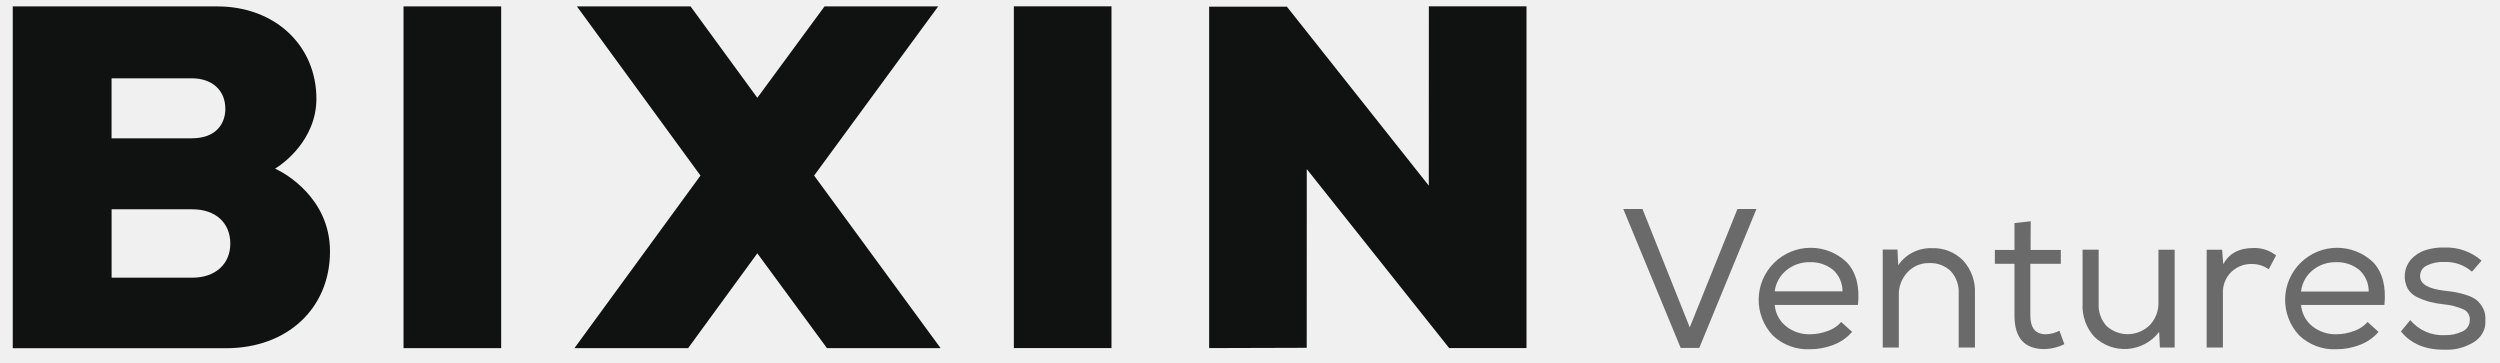
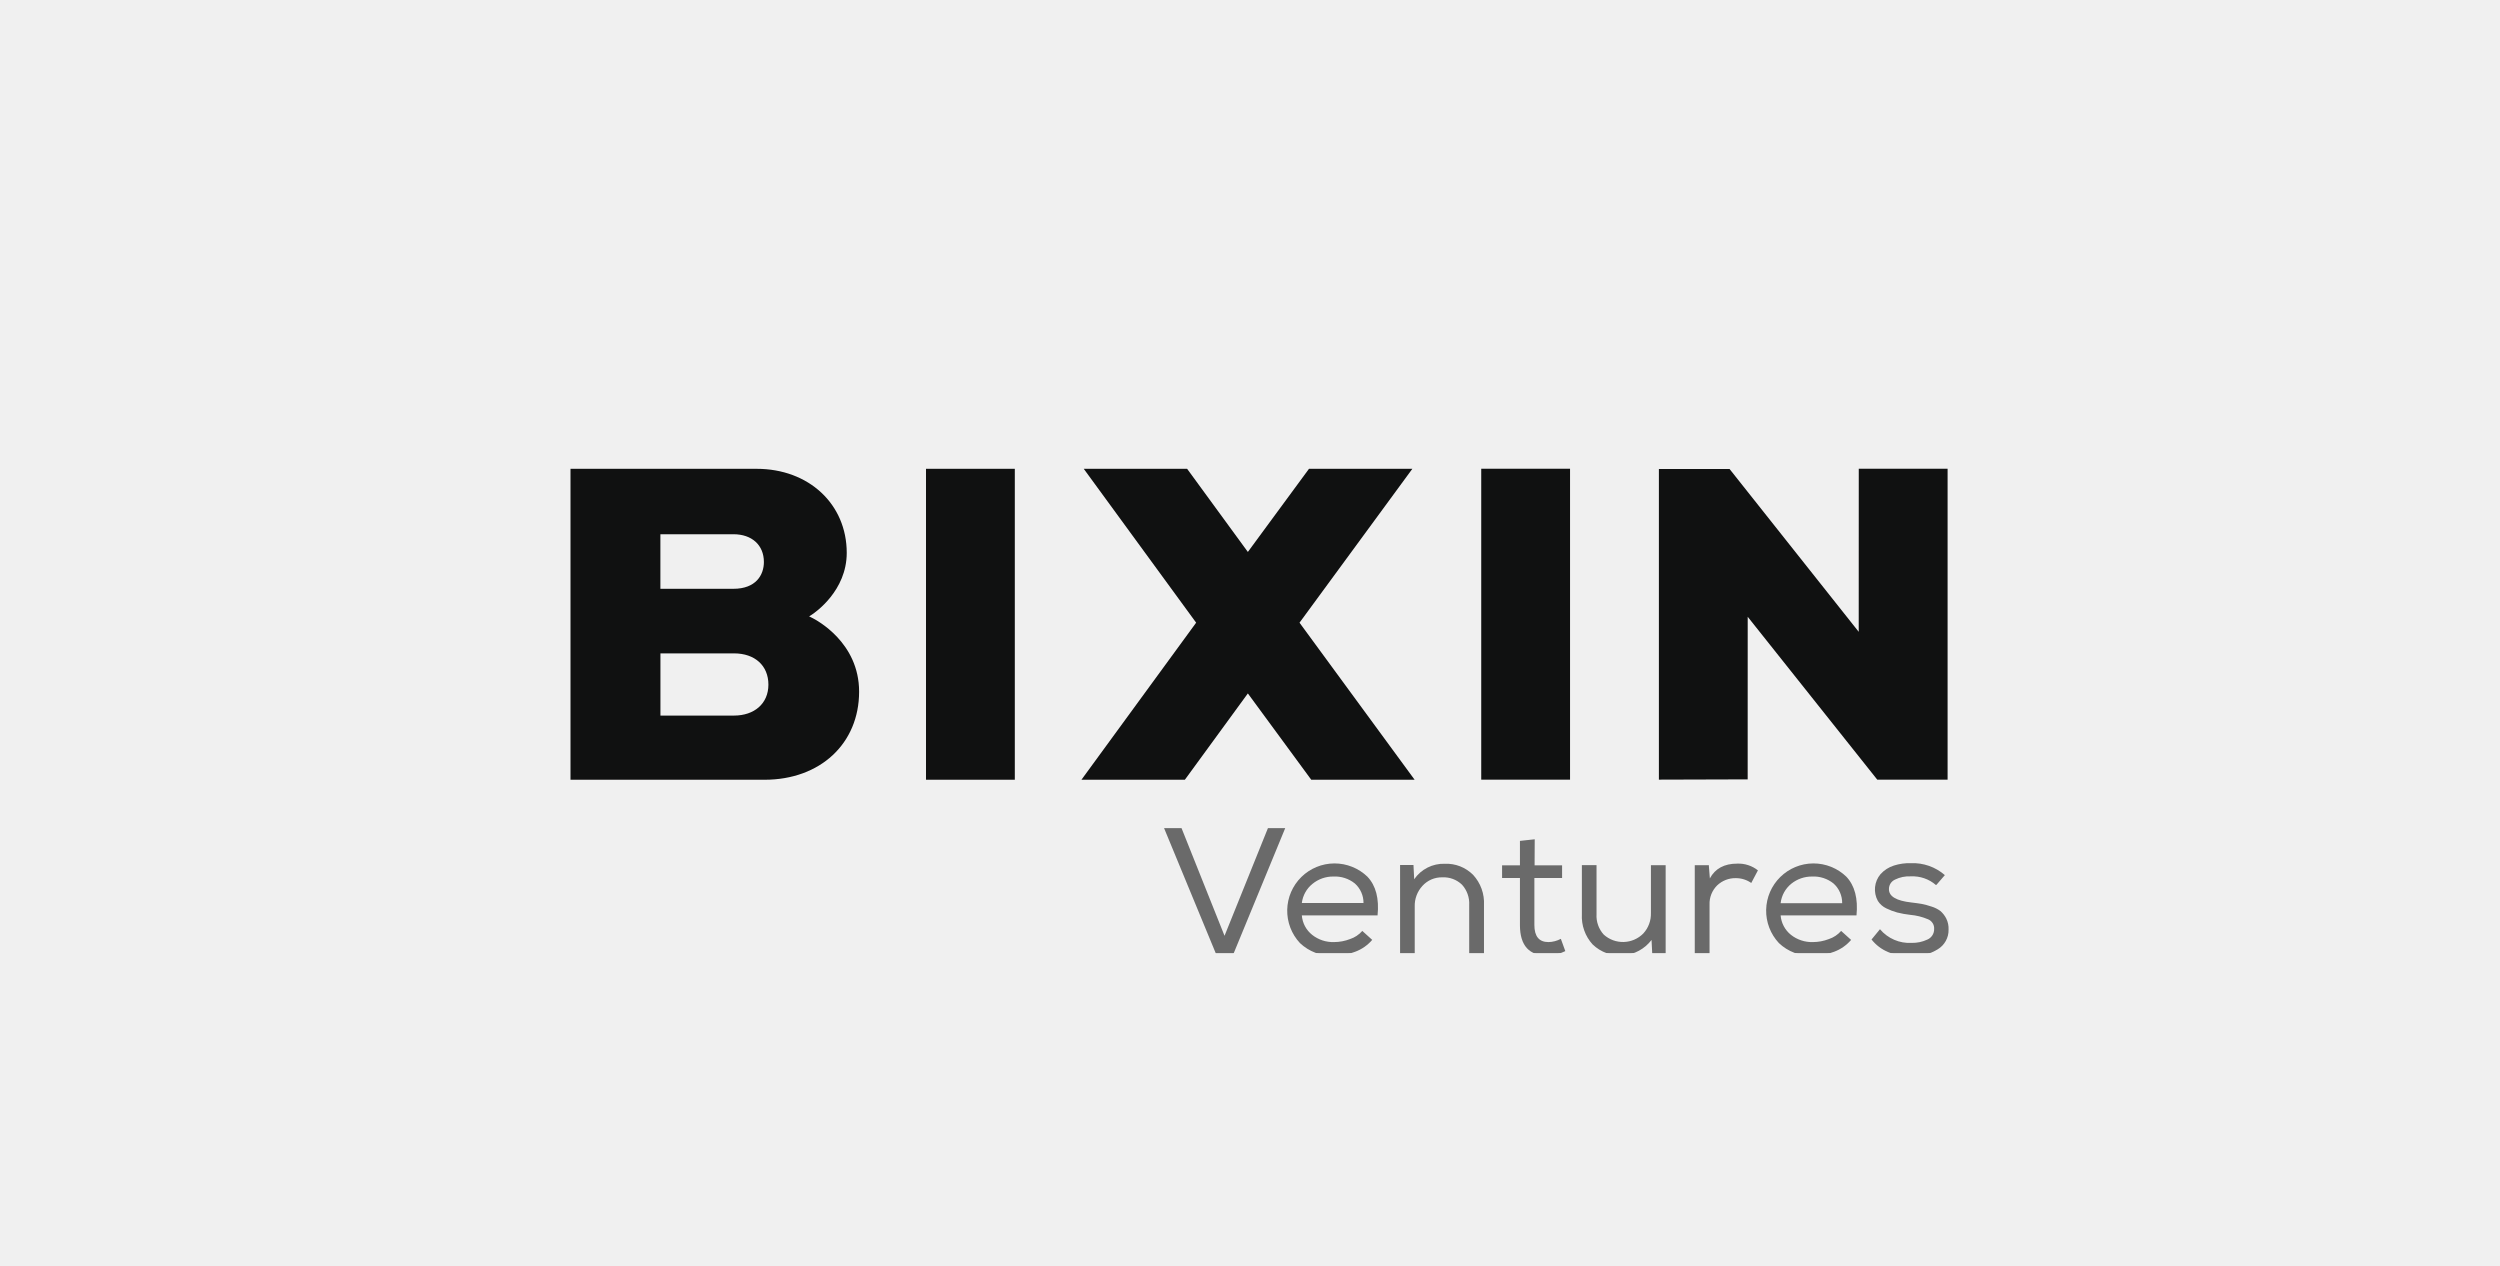
- <svg xmlns="http://www.w3.org/2000/svg" width="131" height="19" viewBox="0 0 131 19" fill="none">
-   <g clip-path="url(#clip0_4488_14823)">
+ <svg xmlns="http://www.w3.org/2000/svg" width="160" height="81" viewBox="0 0 160 81" fill="none">
+   <g clip-path="url(#clip0_9438_65106)">
    <g opacity="0.6">
-       <path d="M86.066 10.951L88.543 17.153L91.043 10.951H92.038L89.042 18.23H88.067L85.06 10.951H86.066Z" fill="#101111" />
-       <path d="M97.047 17.392C96.784 17.697 96.449 17.93 96.072 18.071C95.678 18.224 95.26 18.302 94.837 18.302C94.48 18.317 94.123 18.261 93.788 18.135C93.453 18.01 93.147 17.818 92.888 17.572C92.403 17.052 92.139 16.364 92.154 15.654C92.169 14.943 92.461 14.267 92.967 13.768C93.473 13.269 94.154 12.988 94.865 12.984C95.576 12.98 96.26 13.254 96.772 13.747C97.26 14.261 97.456 15.006 97.358 15.98H92.996C93.013 16.196 93.074 16.407 93.176 16.599C93.278 16.791 93.418 16.96 93.587 17.096C93.945 17.381 94.393 17.529 94.85 17.515C95.164 17.514 95.475 17.456 95.768 17.343C96.043 17.253 96.288 17.09 96.478 16.872L97.049 17.387L97.047 17.392ZM96.548 15.275C96.551 15.061 96.508 14.85 96.422 14.654C96.337 14.458 96.21 14.283 96.051 14.14C95.703 13.86 95.263 13.718 94.817 13.739C94.38 13.733 93.955 13.881 93.615 14.156C93.272 14.43 93.049 14.828 92.996 15.265H96.54L96.548 15.275Z" fill="#101111" />
-       <path d="M98.654 13.076H99.426L99.467 13.896C99.662 13.612 99.925 13.381 100.233 13.225C100.54 13.069 100.882 12.993 101.227 13.004C101.528 12.991 101.829 13.041 102.11 13.151C102.391 13.261 102.647 13.428 102.86 13.642C103.075 13.875 103.242 14.149 103.349 14.447C103.457 14.746 103.504 15.063 103.487 15.38V18.21H102.636V15.38C102.648 15.168 102.617 14.954 102.546 14.754C102.475 14.553 102.365 14.368 102.222 14.21C102.071 14.064 101.892 13.952 101.695 13.879C101.499 13.806 101.289 13.774 101.08 13.786C100.866 13.781 100.653 13.823 100.456 13.909C100.26 13.994 100.084 14.12 99.94 14.279C99.645 14.601 99.486 15.026 99.498 15.463V18.21H98.654V13.065V13.076Z" fill="#101111" />
-       <path d="M106.402 13.096H107.987V13.824H106.39V16.53C106.39 17.187 106.66 17.515 107.2 17.515C107.45 17.51 107.695 17.446 107.915 17.328L108.172 18.035C107.862 18.188 107.523 18.276 107.177 18.292C106.1 18.313 105.561 17.729 105.559 16.54V13.824H104.53V13.096H105.559V11.687L106.41 11.594L106.402 13.096Z" fill="#101111" />
-       <path d="M113.18 18.21L113.139 17.392C112.944 17.648 112.697 17.859 112.414 18.013C112.132 18.166 111.82 18.258 111.499 18.282C111.178 18.307 110.856 18.263 110.554 18.154C110.251 18.044 109.975 17.872 109.744 17.649C109.531 17.415 109.367 17.141 109.261 16.843C109.155 16.545 109.109 16.229 109.126 15.913V13.084H109.97V15.913C109.958 16.126 109.988 16.34 110.06 16.541C110.132 16.743 110.243 16.928 110.387 17.086C110.702 17.37 111.114 17.522 111.538 17.51C111.962 17.498 112.365 17.323 112.663 17.021C112.958 16.701 113.116 16.277 113.103 15.841V13.086H113.952V18.21H113.18Z" fill="#101111" />
-       <path d="M116.437 13.076L116.498 13.847C116.802 13.279 117.329 12.996 118.075 12.996C118.506 12.979 118.928 13.117 119.266 13.384L118.883 14.11C118.622 13.928 118.311 13.831 117.993 13.832C117.592 13.824 117.204 13.976 116.915 14.254C116.77 14.397 116.656 14.57 116.582 14.76C116.507 14.95 116.472 15.153 116.48 15.357V18.21H115.629V13.086H116.419L116.437 13.076Z" fill="#101111" />
-       <path d="M124.633 17.392C124.371 17.697 124.035 17.93 123.658 18.071C123.265 18.224 122.846 18.302 122.424 18.302C122.066 18.318 121.709 18.261 121.374 18.136C121.039 18.01 120.733 17.818 120.474 17.572C119.989 17.052 119.726 16.364 119.741 15.654C119.755 14.943 120.047 14.267 120.553 13.768C121.06 13.269 121.741 12.988 122.451 12.984C123.162 12.98 123.846 13.254 124.358 13.747C124.843 14.261 125.039 15.006 124.944 15.98H120.574C120.592 16.196 120.654 16.407 120.755 16.599C120.857 16.791 120.997 16.96 121.166 17.096C121.525 17.38 121.973 17.529 122.431 17.515C122.745 17.514 123.057 17.455 123.35 17.343C123.624 17.252 123.869 17.09 124.06 16.872L124.631 17.387L124.633 17.392ZM124.119 15.275C124.122 15.061 124.079 14.85 123.994 14.654C123.908 14.458 123.781 14.283 123.622 14.14C123.274 13.86 122.834 13.718 122.388 13.739C121.951 13.734 121.526 13.882 121.186 14.156C120.844 14.434 120.624 14.836 120.574 15.275H124.119Z" fill="#101111" />
-       <path d="M129.52 14.228C129.12 13.883 128.604 13.704 128.077 13.729C127.76 13.711 127.445 13.776 127.161 13.917C127.054 13.965 126.963 14.044 126.901 14.144C126.839 14.244 126.809 14.36 126.814 14.478C126.814 14.884 127.242 15.136 128.1 15.234C128.341 15.262 128.542 15.288 128.696 15.316C128.888 15.354 129.077 15.405 129.262 15.468C129.447 15.523 129.621 15.61 129.777 15.725C129.916 15.846 130.03 15.993 130.114 16.157C130.212 16.355 130.258 16.575 130.247 16.795C130.253 17.022 130.199 17.247 130.089 17.446C129.98 17.645 129.82 17.812 129.625 17.929C129.167 18.211 128.637 18.351 128.1 18.331C127.083 18.331 126.32 18.009 125.81 17.366L126.297 16.774C126.519 17.038 126.8 17.247 127.117 17.384C127.434 17.52 127.778 17.581 128.123 17.562C128.432 17.568 128.738 17.504 129.018 17.374C129.138 17.324 129.24 17.239 129.311 17.131C129.383 17.022 129.419 16.894 129.417 16.764C129.425 16.646 129.395 16.529 129.333 16.428C129.271 16.328 129.179 16.249 129.069 16.203C128.742 16.063 128.395 15.976 128.041 15.946C127.789 15.919 127.54 15.874 127.295 15.813C127.077 15.752 126.865 15.672 126.662 15.573C126.463 15.479 126.294 15.332 126.176 15.146C126.042 14.904 125.985 14.627 126.012 14.351C126.039 14.076 126.149 13.815 126.327 13.603C126.536 13.372 126.802 13.2 127.099 13.107C127.416 13.006 127.747 12.96 128.079 12.97C128.795 12.941 129.494 13.187 130.034 13.657L129.548 14.218L129.52 14.228Z" fill="#101111" />
+       <path d="M75.618 53L78.37 59.891L81.148 53H82.254L78.924 61.088H77.841L74.5 53H75.618Z" fill="#101111" />
+       <path d="M87.819 60.156C87.527 60.495 87.154 60.755 86.735 60.911C86.298 61.081 85.833 61.168 85.364 61.168C84.966 61.185 84.57 61.122 84.198 60.982C83.826 60.843 83.486 60.63 83.197 60.356C82.658 59.779 82.366 59.015 82.382 58.225C82.399 57.436 82.723 56.684 83.285 56.13C83.848 55.576 84.605 55.263 85.394 55.259C86.184 55.255 86.944 55.559 87.513 56.106C88.056 56.678 88.273 57.505 88.164 58.587H83.317C83.336 58.828 83.404 59.062 83.517 59.276C83.63 59.489 83.786 59.677 83.975 59.828C84.373 60.144 84.87 60.309 85.378 60.293C85.727 60.292 86.073 60.227 86.398 60.102C86.703 60.002 86.976 59.821 87.187 59.579L87.821 60.151L87.819 60.156ZM87.264 57.804C87.268 57.567 87.22 57.331 87.125 57.114C87.03 56.897 86.889 56.702 86.713 56.544C86.325 56.232 85.837 56.074 85.341 56.098C84.855 56.091 84.383 56.255 84.006 56.561C83.624 56.865 83.376 57.308 83.317 57.793H87.255L87.264 57.804Z" fill="#101111" />
+       <path d="M89.605 55.361H90.462L90.508 56.272C90.725 55.956 91.017 55.7 91.359 55.527C91.7 55.354 92.08 55.269 92.463 55.281C92.798 55.267 93.132 55.322 93.445 55.444C93.757 55.566 94.04 55.752 94.278 55.989C94.517 56.248 94.702 56.553 94.822 56.885C94.941 57.217 94.993 57.569 94.975 57.921V61.065H94.029V57.921C94.042 57.685 94.008 57.448 93.929 57.225C93.85 57.002 93.728 56.796 93.569 56.621C93.401 56.459 93.202 56.334 92.984 56.253C92.765 56.172 92.532 56.136 92.3 56.149C92.062 56.145 91.826 56.191 91.607 56.286C91.389 56.381 91.193 56.521 91.034 56.698C90.705 57.056 90.529 57.527 90.542 58.013V61.065H89.605V55.349V55.361Z" fill="#101111" />
+       <path d="M98.214 55.383H99.974V56.192H98.2V59.199C98.2 59.928 98.5 60.293 99.1 60.293C99.377 60.288 99.65 60.216 99.894 60.085L100.18 60.871C99.835 61.041 99.459 61.138 99.074 61.157C97.877 61.179 97.278 60.531 97.276 59.21V56.192H96.133V55.383H97.276V53.817L98.222 53.714L98.214 55.383Z" fill="#101111" />
+       <path d="M105.744 61.065L105.699 60.156C105.482 60.441 105.208 60.675 104.894 60.846C104.579 61.017 104.233 61.119 103.877 61.146C103.52 61.173 103.162 61.124 102.826 61.003C102.49 60.881 102.183 60.69 101.926 60.442C101.69 60.182 101.507 59.878 101.39 59.546C101.272 59.215 101.221 58.864 101.24 58.513V55.369H102.178V58.513C102.164 58.75 102.198 58.987 102.278 59.211C102.357 59.435 102.481 59.641 102.641 59.816C102.991 60.132 103.449 60.301 103.92 60.287C104.391 60.274 104.838 60.08 105.17 59.745C105.498 59.388 105.673 58.917 105.659 58.433V55.372H106.602V61.065H105.744Z" fill="#101111" />
+       <path d="M109.363 55.361L109.431 56.218C109.769 55.586 110.355 55.272 111.183 55.272C111.662 55.253 112.131 55.406 112.507 55.703L112.081 56.51C111.791 56.307 111.445 56.199 111.092 56.201C110.646 56.192 110.216 56.361 109.894 56.669C109.733 56.829 109.607 57.021 109.524 57.232C109.441 57.443 109.402 57.669 109.411 57.896V61.065H108.465V55.372H109.343L109.363 55.361Z" fill="#101111" />
+       <path d="M118.47 60.156C118.179 60.495 117.806 60.755 117.387 60.911C116.95 61.081 116.484 61.168 116.015 61.168C115.618 61.185 115.222 61.122 114.849 60.983C114.477 60.843 114.137 60.63 113.849 60.356C113.31 59.779 113.017 59.015 113.034 58.225C113.05 57.436 113.374 56.684 113.937 56.13C114.5 55.576 115.256 55.263 116.046 55.259C116.836 55.255 117.596 55.559 118.164 56.106C118.704 56.678 118.921 57.505 118.816 58.587H113.96C113.98 58.828 114.048 59.062 114.161 59.275C114.274 59.488 114.43 59.676 114.618 59.828C115.017 60.143 115.515 60.308 116.024 60.293C116.373 60.292 116.718 60.227 117.044 60.102C117.349 60.001 117.621 59.82 117.833 59.579L118.467 60.151L118.47 60.156ZM117.899 57.804C117.902 57.567 117.855 57.331 117.759 57.114C117.664 56.897 117.524 56.702 117.347 56.544C116.96 56.232 116.472 56.074 115.975 56.098C115.49 56.092 115.018 56.256 114.64 56.561C114.26 56.87 114.016 57.317 113.96 57.804H117.899Z" fill="#101111" />
+       <path d="M123.899 56.641C123.456 56.257 122.882 56.059 122.296 56.087C121.945 56.067 121.594 56.139 121.279 56.295C121.16 56.349 121.059 56.437 120.99 56.548C120.922 56.659 120.888 56.788 120.893 56.918C120.893 57.37 121.369 57.65 122.322 57.758C122.59 57.79 122.813 57.819 122.985 57.85C123.198 57.892 123.408 57.949 123.614 58.019C123.819 58.08 124.013 58.177 124.185 58.304C124.34 58.439 124.467 58.602 124.56 58.785C124.669 59.004 124.72 59.248 124.708 59.493C124.715 59.746 124.654 59.995 124.532 60.217C124.411 60.438 124.233 60.623 124.017 60.754C123.508 61.066 122.918 61.222 122.322 61.2C121.192 61.2 120.344 60.842 119.778 60.128L120.318 59.47C120.566 59.764 120.878 59.995 121.23 60.147C121.582 60.299 121.965 60.367 122.348 60.345C122.691 60.352 123.031 60.281 123.342 60.136C123.476 60.081 123.589 59.987 123.668 59.866C123.747 59.745 123.788 59.603 123.785 59.459C123.794 59.328 123.762 59.197 123.692 59.085C123.623 58.974 123.521 58.886 123.399 58.836C123.036 58.68 122.65 58.584 122.256 58.55C121.977 58.52 121.7 58.47 121.427 58.401C121.185 58.335 120.95 58.246 120.724 58.136C120.503 58.032 120.316 57.867 120.184 57.661C120.035 57.392 119.972 57.084 120.002 56.778C120.032 56.472 120.154 56.182 120.353 55.947C120.584 55.689 120.88 55.499 121.21 55.395C121.562 55.283 121.93 55.232 122.299 55.243C123.094 55.211 123.871 55.484 124.471 56.007L123.931 56.63L123.899 56.641Z" fill="#101111" />
    </g>
-     <path d="M49.16 0.336H43.205L39.684 5.125L36.186 0.336H30.231L36.705 9.2L30.1 18.243H36.057L39.684 13.274L43.334 18.243H49.288L42.66 9.2L49.16 0.336Z" fill="#101111" />
-     <path d="M26.261 0.336H21.145V18.243H26.261V0.336Z" fill="#101111" />
-     <path d="M58.242 0.333H53.126V18.24H58.242V0.333Z" fill="#101111" />
-     <path d="M74.869 9.727L67.431 0.348H63.359V18.24L68.472 18.225L68.475 8.86L75.937 18.24H79.988V0.333H74.872L74.869 9.727Z" fill="#101111" />
-     <path d="M14.414 8.837L14.565 8.739C14.771 8.603 16.579 7.358 16.579 5.177C16.579 2.373 14.398 0.336 11.389 0.336H0.668V18.246H11.847C15.054 18.246 17.292 16.16 17.292 13.171C17.292 10.342 14.853 9.056 14.576 8.917L14.414 8.837ZM5.846 4.104H10.051C11.119 4.104 11.808 4.732 11.808 5.704C11.808 6.453 11.348 7.247 10.051 7.247H5.846V4.104ZM10.085 14.55H5.848V10.967H10.085C11.288 10.967 12.068 11.671 12.068 12.767C12.068 13.863 11.252 14.55 10.085 14.55Z" fill="#101111" />
+     <path d="M90.391 30.004H83.775L79.863 35.325L75.976 30.004H69.36L76.553 39.852L69.214 49.901H75.833L79.863 44.379L83.918 49.901H90.534L83.169 39.852L90.391 30.004Z" fill="#101111" />
+     <path d="M64.948 30.004H59.264V49.901H64.948V30.004Z" fill="#101111" />
+     <path d="M100.483 30H94.799V49.897H100.483V30Z" fill="#101111" />
+     <path d="M118.958 40.437L110.693 30.017H106.169V49.897L111.851 49.88L111.853 39.474L120.144 49.897H124.646V30H118.961L118.958 40.437Z" fill="#101111" />
+     <path d="M51.785 39.45L51.953 39.341C52.182 39.189 54.191 37.806 54.191 35.383C54.191 32.267 51.767 30.004 48.424 30.004H36.512V49.904H48.932C52.496 49.904 54.983 47.586 54.983 44.265C54.983 41.121 52.273 39.692 51.965 39.538L51.785 39.45ZM42.265 34.191H46.938C48.124 34.191 48.889 34.888 48.889 35.968C48.889 36.8 48.378 37.683 46.938 37.683H42.265V34.191ZM46.975 45.797H42.268V41.816H46.975C48.312 41.816 49.178 42.599 49.178 43.816C49.178 45.034 48.272 45.797 46.975 45.797Z" fill="#101111" />
  </g>
  <defs>
-     <clipPath id="clip0_4488_14823">
-       <rect width="129.58" height="18" fill="white" transform="translate(0.666992 0.333008)" />
+     <clipPath id="clip0_9438_65106">
+       <rect width="89" height="31" fill="white" transform="translate(36 30)" />
    </clipPath>
  </defs>
</svg>
